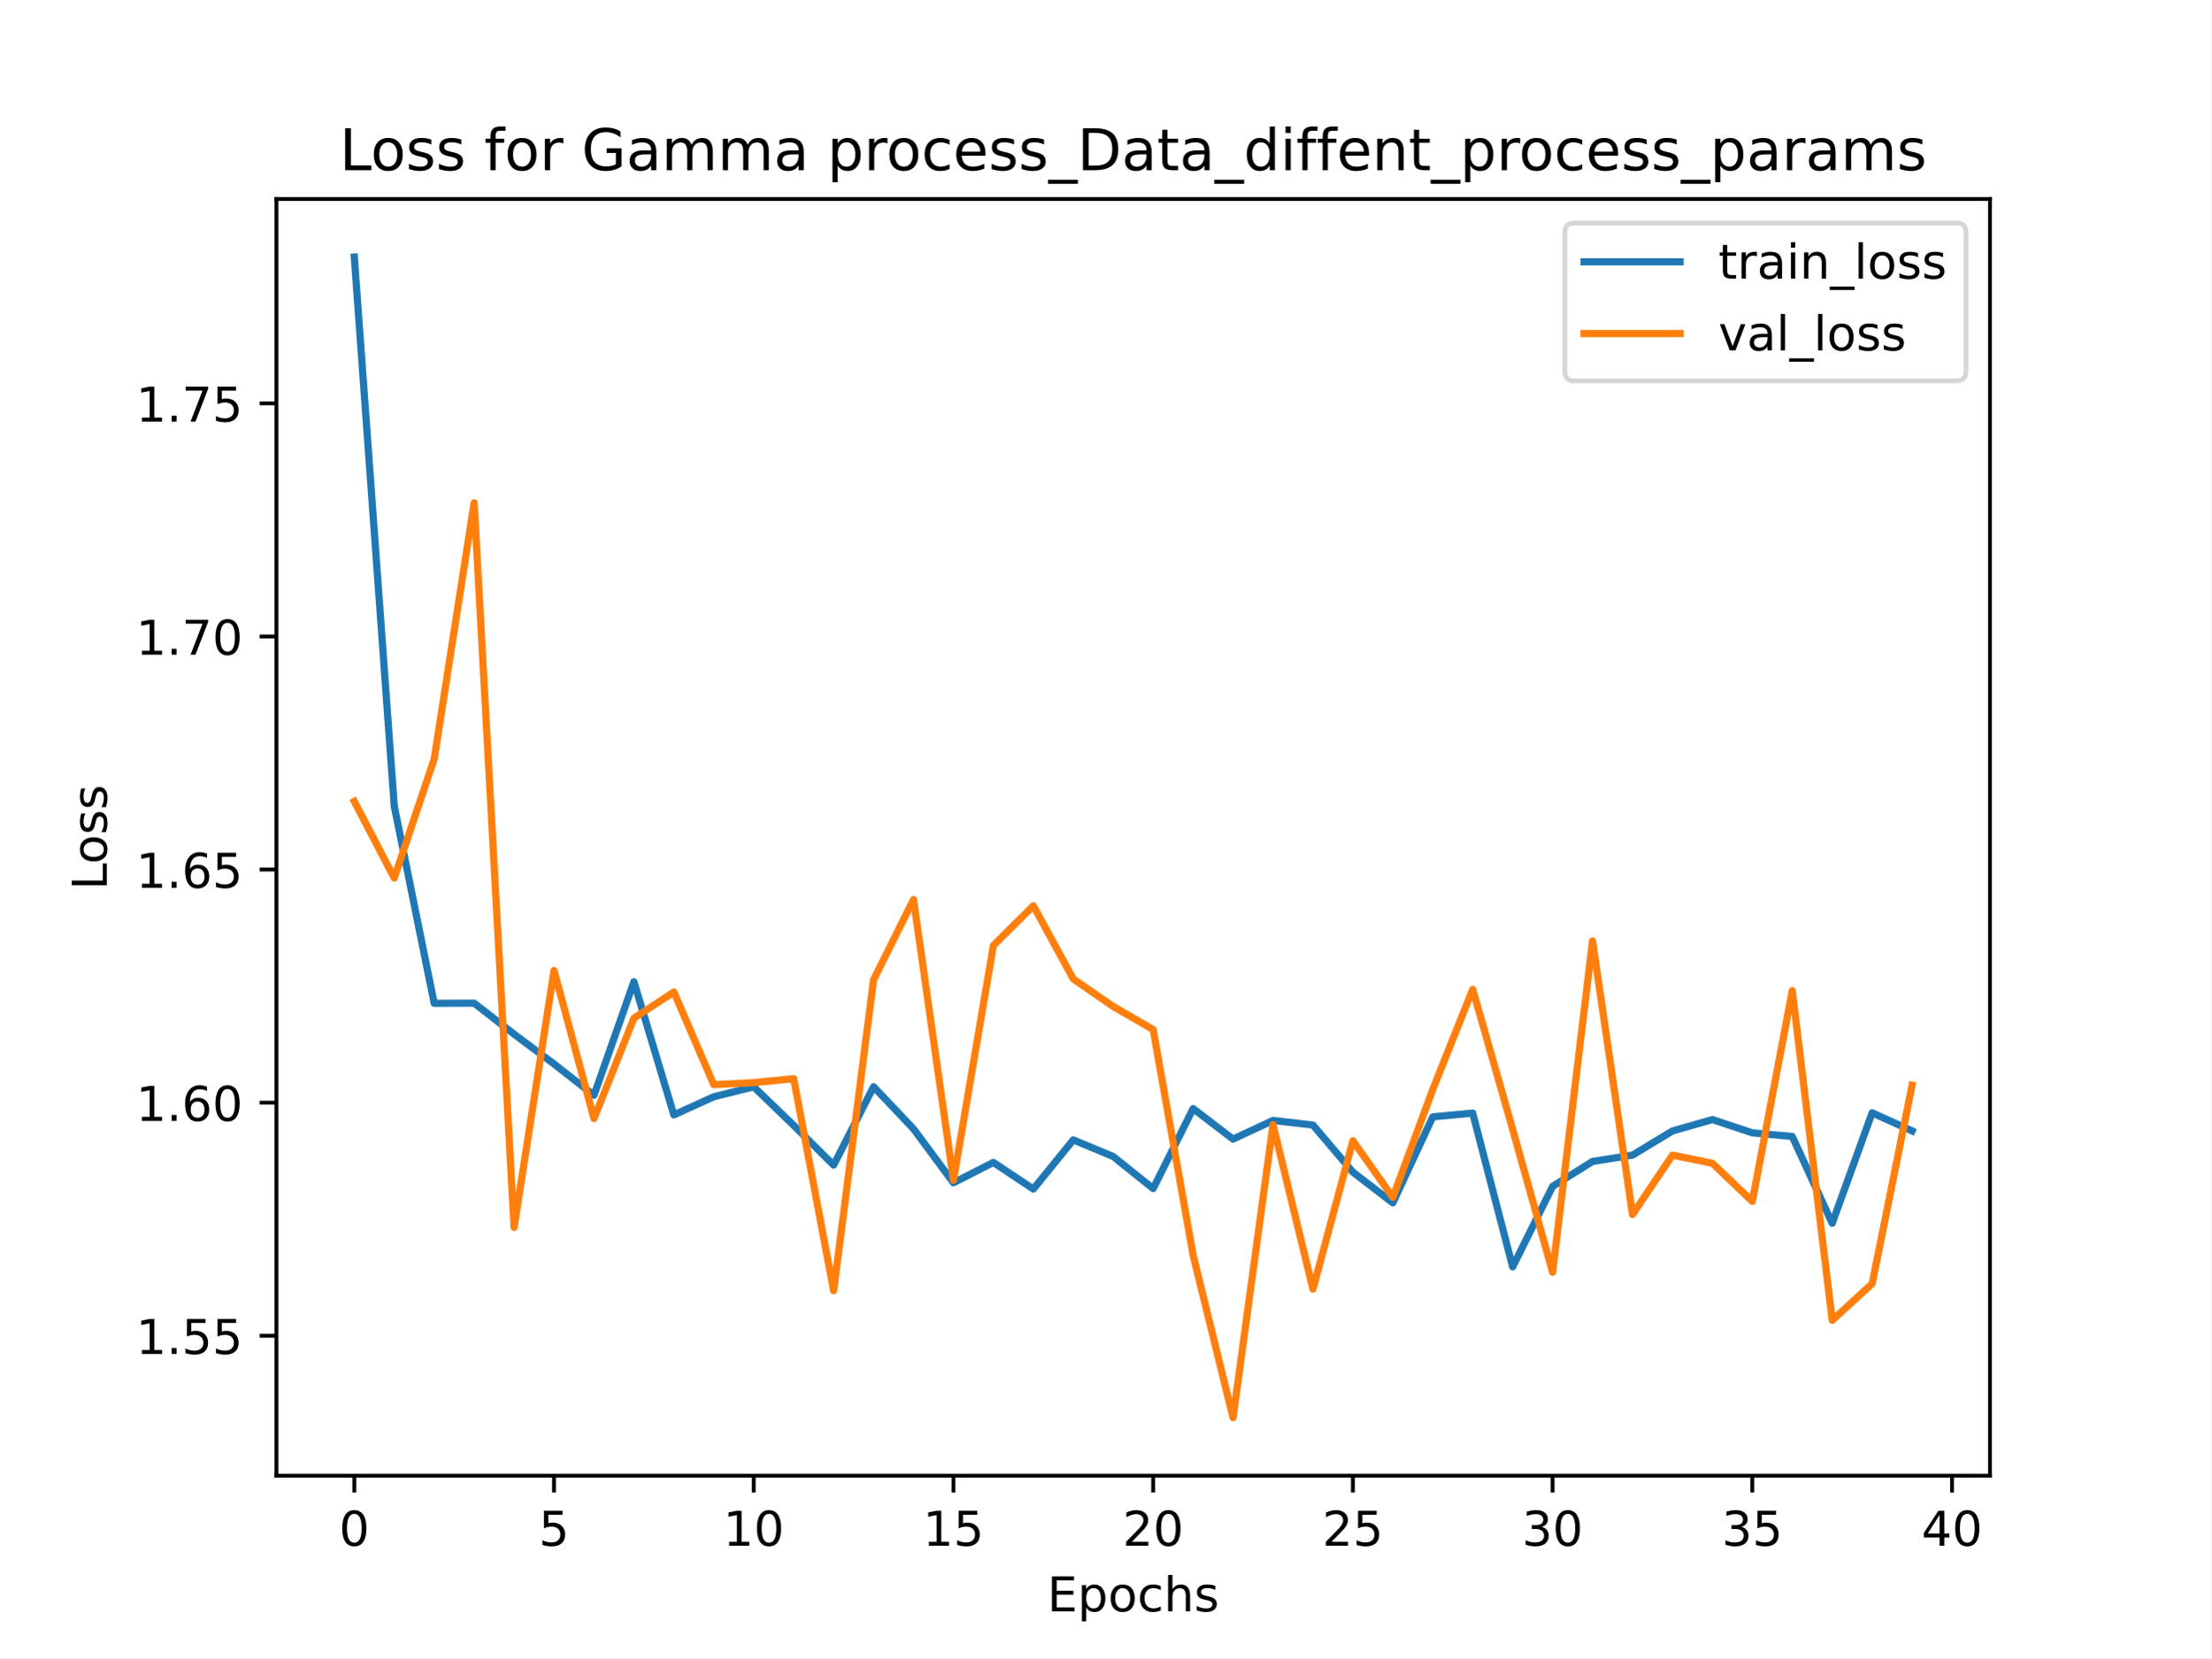
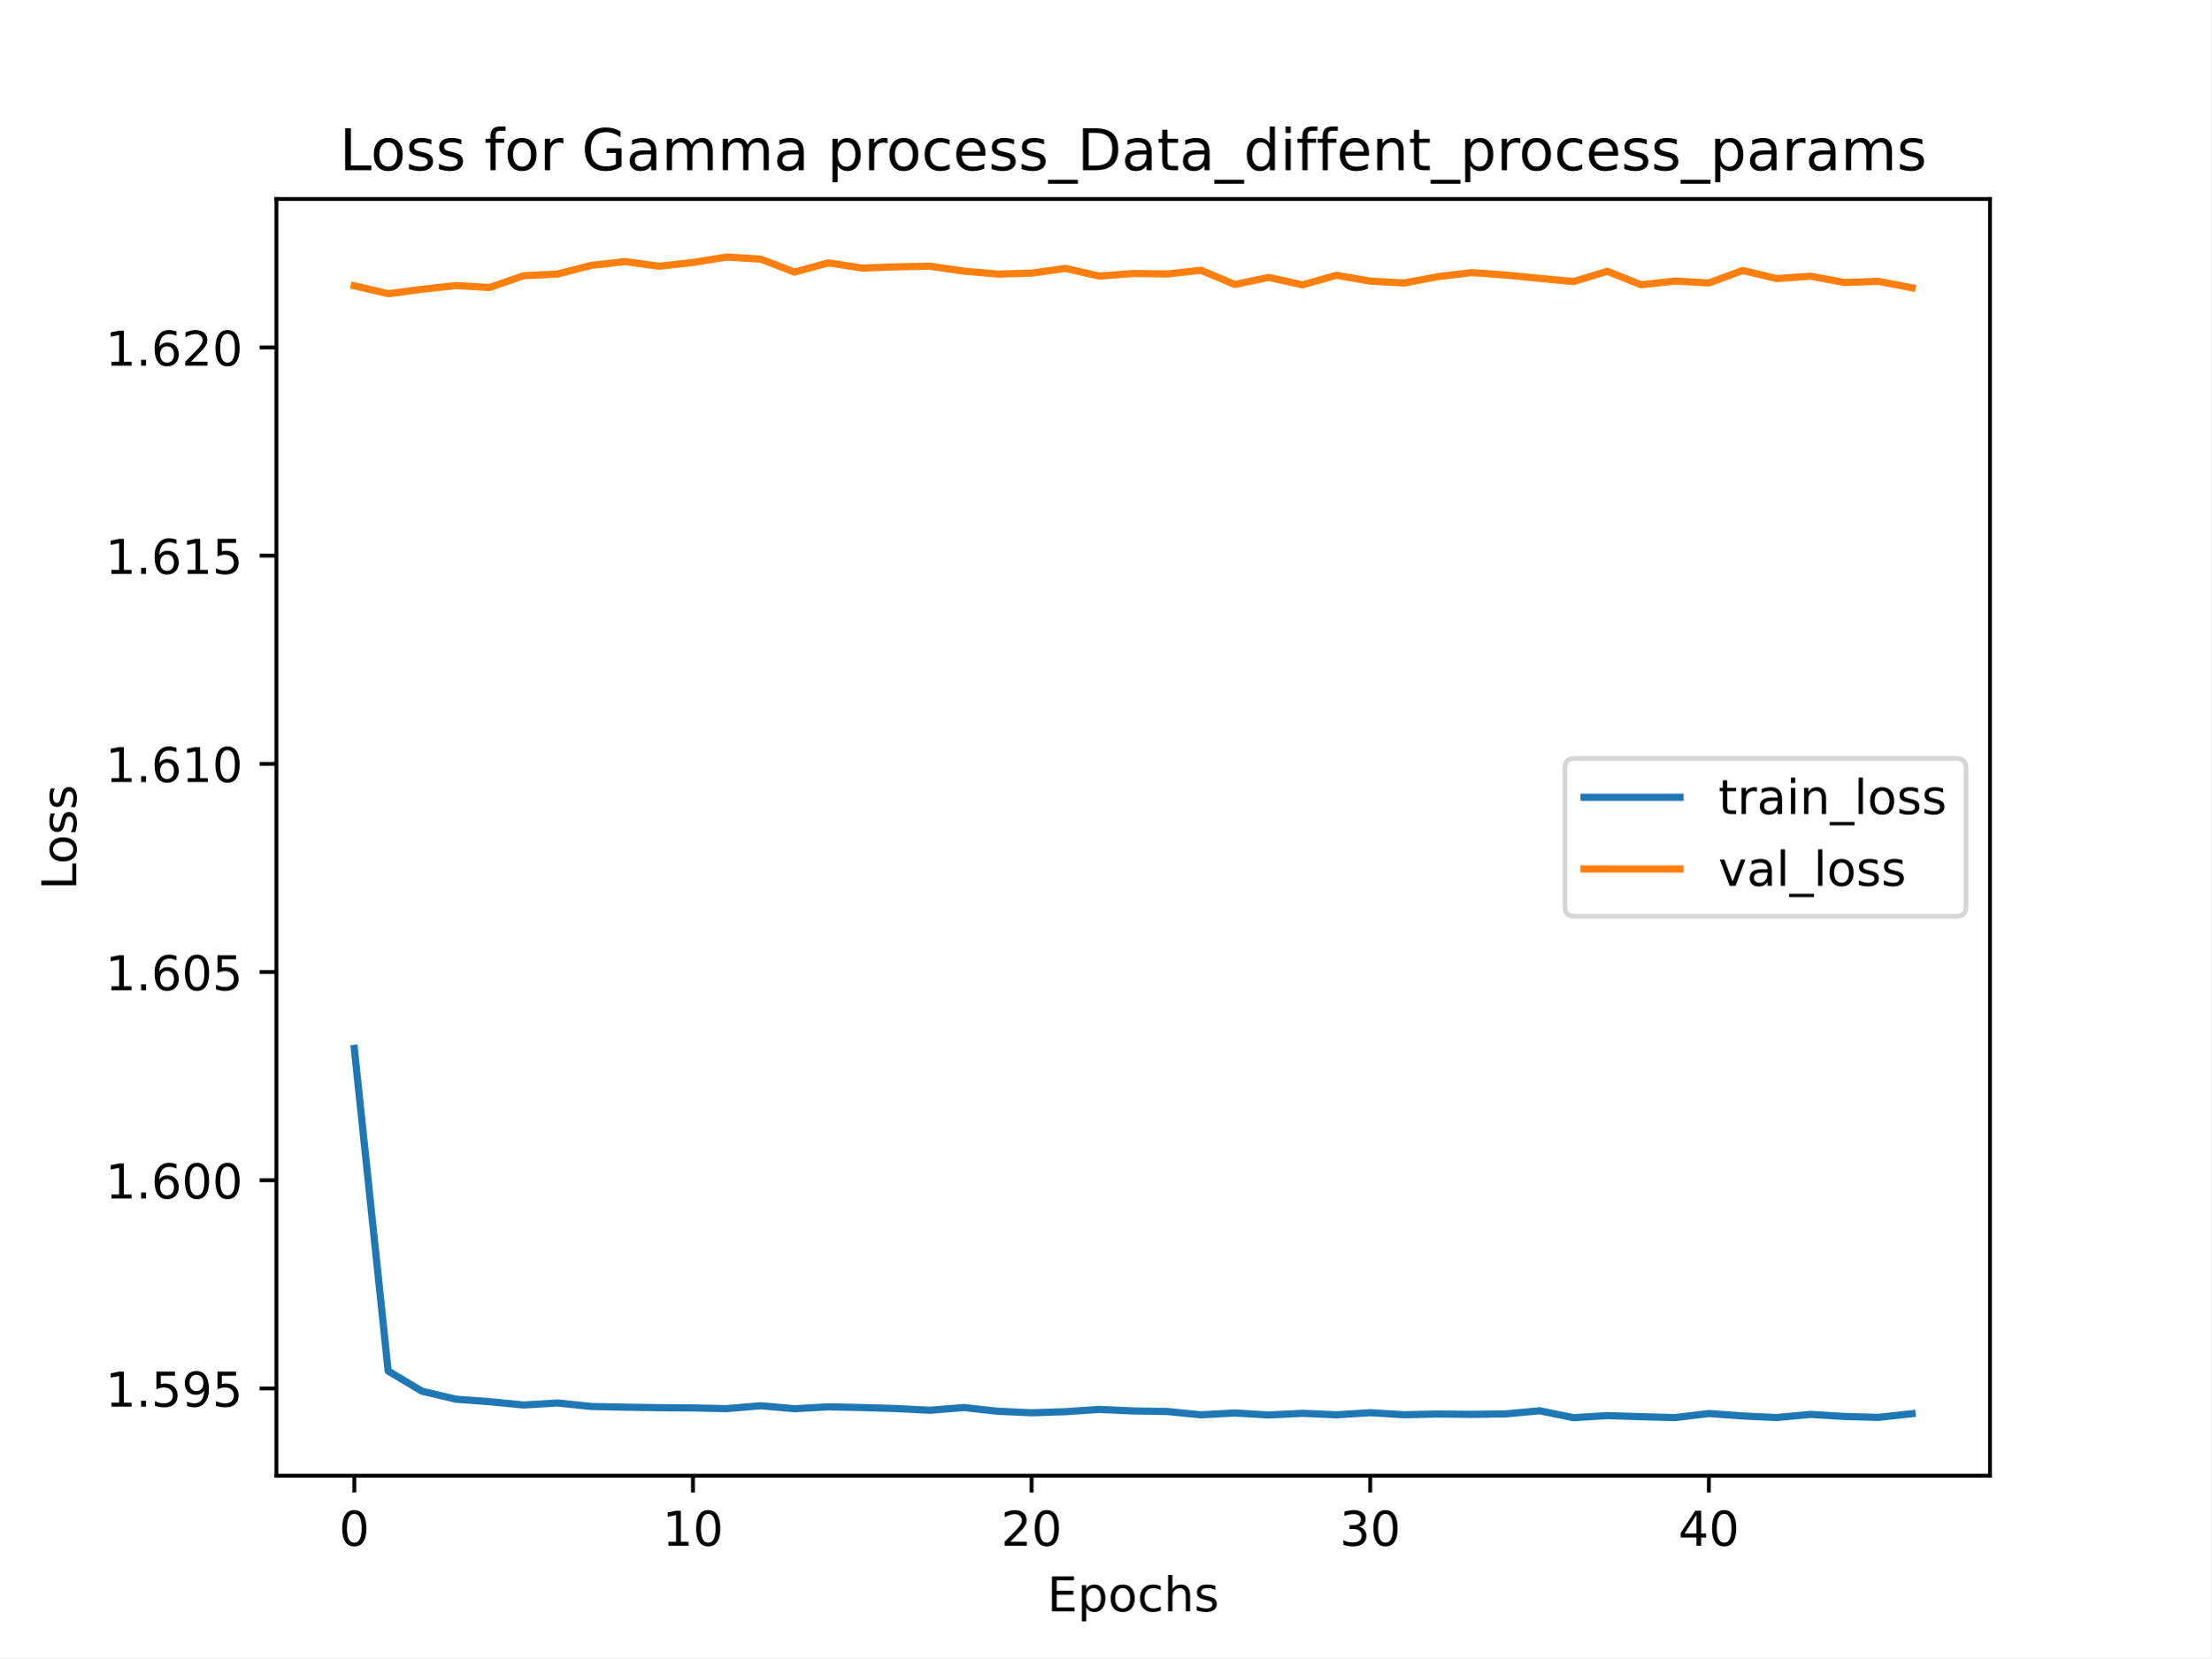
<svg xmlns="http://www.w3.org/2000/svg" xmlns:xlink="http://www.w3.org/1999/xlink" width="460.8pt" height="345.6pt" viewBox="0 0 460.8 345.6" version="1.1">
  <defs>
    <style type="text/css">*{stroke-linejoin: round; stroke-linecap: butt}</style>
  </defs>
  <g id="figure_1">
    <g id="patch_1">
      <path d="M 0 345.6  L 460.8 345.6  L 460.8 0  L 0 0  z " style="fill: #ffffff" />
    </g>
    <g id="axes_1">
      <g id="patch_2">
        <path d="M 57.6 307.584  L 414.72 307.584  L 414.72 41.472  L 57.6 41.472  z " style="fill: #ffffff" />
      </g>
      <g id="matplotlib.axis_1">
        <g id="xtick_1">
          <g id="line2d_1">
            <defs>
-               <path id="mc410cf4581" d="M 0 0  L 0 3.5  " style="stroke: #000000; stroke-width: 0.8" />
-             </defs>
-             <g>
-               <use xlink:href="#mc410cf4581" x="73.833" y="307.584" style="stroke: #000000; stroke-width: 0.8" />
+               <path id="mf2134b3d8d" d="M 0 0  L 0 3.5  " style="stroke: #000000; stroke-width: 0.8" />
+             </defs>
+             <g>
+               <use xlink:href="#mf2134b3d8d" x="73.833" y="307.584" style="stroke: #000000; stroke-width: 0.8" />
            </g>
          </g>
          <g id="text_1">
            <g transform="translate(70.65148 322.1824) scale(0.1 -0.1)">
              <defs>
                <path id="DejaVuSans-30" d="M 2034 4250  Q 1547 4250 1301 3770  Q 1056 3291 1056 2328  Q 1056 1369 1301 889  Q 1547 409 2034 409  Q 2525 409 2770 889  Q 3016 1369 3016 2328  Q 3016 3291 2770 3770  Q 2525 4250 2034 4250  z M 2034 4750  Q 2819 4750 3233 4129  Q 3647 3509 3647 2328  Q 3647 1150 3233 529  Q 2819 -91 2034 -91  Q 1250 -91 836 529  Q 422 1150 422 2328  Q 422 3509 836 4129  Q 1250 4750 2034 4750  z " transform="scale(0.015625)" />
              </defs>
              <use xlink:href="#DejaVuSans-30" />
            </g>
          </g>
        </g>
        <g id="xtick_2">
          <g id="line2d_2">
            <g>
-               <use xlink:href="#mc410cf4581" x="115.455" y="307.584" style="stroke: #000000; stroke-width: 0.8" />
+               <use xlink:href="#mf2134b3d8d" x="144.41" y="307.584" style="stroke: #000000; stroke-width: 0.8" />
            </g>
          </g>
          <g id="text_2">
-             <g transform="translate(112.2739 322.1824) scale(0.1 -0.1)">
-               <defs>
-                 <path id="DejaVuSans-35" d="M 691 4666  L 3169 4666  L 3169 4134  L 1269 4134  L 1269 2991  Q 1406 3038 1543 3061  Q 1681 3084 1819 3084  Q 2600 3084 3056 2656  Q 3513 2228 3513 1497  Q 3513 744 3044 326  Q 2575 -91 1722 -91  Q 1428 -91 1123 -41  Q 819 9 494 109  L 494 744  Q 775 591 1075 516  Q 1375 441 1709 441  Q 2250 441 2565 725  Q 2881 1009 2881 1497  Q 2881 1984 2565 2268  Q 2250 2553 1709 2553  Q 1456 2553 1204 2497  Q 953 2441 691 2322  L 691 4666  z " transform="scale(0.015625)" />
-               </defs>
-               <use xlink:href="#DejaVuSans-35" />
+             <g transform="translate(138.0473 322.1824) scale(0.1 -0.1)">
+               <defs>
+                 <path id="DejaVuSans-31" d="M 794 531  L 1825 531  L 1825 4091  L 703 3866  L 703 4441  L 1819 4666  L 2450 4666  L 2450 531  L 3481 531  L 3481 0  L 794 0  L 794 531  z " transform="scale(0.015625)" />
+               </defs>
+               <use xlink:href="#DejaVuSans-31" />
+               <use xlink:href="#DejaVuSans-30" transform="translate(63.62305 0)" />
            </g>
          </g>
        </g>
        <g id="xtick_3">
          <g id="line2d_3">
            <g>
-               <use xlink:href="#mc410cf4581" x="157.077" y="307.584" style="stroke: #000000; stroke-width: 0.8" />
+               <use xlink:href="#mf2134b3d8d" x="214.987" y="307.584" style="stroke: #000000; stroke-width: 0.8" />
            </g>
          </g>
          <g id="text_3">
-             <g transform="translate(150.715 322.1824) scale(0.1 -0.1)">
-               <defs>
-                 <path id="DejaVuSans-31" d="M 794 531  L 1825 531  L 1825 4091  L 703 3866  L 703 4441  L 1819 4666  L 2450 4666  L 2450 531  L 3481 531  L 3481 0  L 794 0  L 794 531  z " transform="scale(0.015625)" />
-               </defs>
-               <use xlink:href="#DejaVuSans-31" />
+             <g transform="translate(208.6244 322.1824) scale(0.1 -0.1)">
+               <defs>
+                 <path id="DejaVuSans-32" d="M 1228 531  L 3431 531  L 3431 0  L 469 0  L 469 531  Q 828 903 1448 1529  Q 2069 2156 2228 2338  Q 2531 2678 2651 2914  Q 2772 3150 2772 3378  Q 2772 3750 2511 3984  Q 2250 4219 1831 4219  Q 1534 4219 1204 4116  Q 875 4013 500 3803  L 500 4441  Q 881 4594 1212 4672  Q 1544 4750 1819 4750  Q 2544 4750 2975 4387  Q 3406 4025 3406 3419  Q 3406 3131 3298 2873  Q 3191 2616 2906 2266  Q 2828 2175 2409 1742  Q 1991 1309 1228 531  z " transform="scale(0.015625)" />
+               </defs>
+               <use xlink:href="#DejaVuSans-32" />
              <use xlink:href="#DejaVuSans-30" transform="translate(63.62305 0)" />
            </g>
          </g>
        </g>
        <g id="xtick_4">
          <g id="line2d_4">
            <g>
-               <use xlink:href="#mc410cf4581" x="198.7" y="307.584" style="stroke: #000000; stroke-width: 0.8" />
+               <use xlink:href="#mf2134b3d8d" x="285.564" y="307.584" style="stroke: #000000; stroke-width: 0.8" />
            </g>
          </g>
          <g id="text_4">
-             <g transform="translate(192.3374 322.1824) scale(0.1 -0.1)">
-               <use xlink:href="#DejaVuSans-31" />
-               <use xlink:href="#DejaVuSans-35" transform="translate(63.62305 0)" />
+             <g transform="translate(279.2015 322.1824) scale(0.1 -0.1)">
+               <defs>
+                 <path id="DejaVuSans-33" d="M 2597 2516  Q 3050 2419 3304 2112  Q 3559 1806 3559 1356  Q 3559 666 3084 287  Q 2609 -91 1734 -91  Q 1441 -91 1130 -33  Q 819 25 488 141  L 488 750  Q 750 597 1062 519  Q 1375 441 1716 441  Q 2309 441 2620 675  Q 2931 909 2931 1356  Q 2931 1769 2642 2001  Q 2353 2234 1838 2234  L 1294 2234  L 1294 2753  L 1863 2753  Q 2328 2753 2575 2939  Q 2822 3125 2822 3475  Q 2822 3834 2567 4026  Q 2313 4219 1838 4219  Q 1578 4219 1281 4162  Q 984 4106 628 3988  L 628 4550  Q 988 4650 1302 4700  Q 1616 4750 1894 4750  Q 2613 4750 3031 4423  Q 3450 4097 3450 3541  Q 3450 3153 3228 2886  Q 3006 2619 2597 2516  z " transform="scale(0.015625)" />
+               </defs>
+               <use xlink:href="#DejaVuSans-33" />
+               <use xlink:href="#DejaVuSans-30" transform="translate(63.62305 0)" />
            </g>
          </g>
        </g>
        <g id="xtick_5">
          <g id="line2d_5">
            <g>
-               <use xlink:href="#mc410cf4581" x="240.322" y="307.584" style="stroke: #000000; stroke-width: 0.8" />
+               <use xlink:href="#mf2134b3d8d" x="356.141" y="307.584" style="stroke: #000000; stroke-width: 0.8" />
            </g>
          </g>
          <g id="text_5">
-             <g transform="translate(233.9597 322.1824) scale(0.1 -0.1)">
-               <defs>
-                 <path id="DejaVuSans-32" d="M 1228 531  L 3431 531  L 3431 0  L 469 0  L 469 531  Q 828 903 1448 1529  Q 2069 2156 2228 2338  Q 2531 2678 2651 2914  Q 2772 3150 2772 3378  Q 2772 3750 2511 3984  Q 2250 4219 1831 4219  Q 1534 4219 1204 4116  Q 875 4013 500 3803  L 500 4441  Q 881 4594 1212 4672  Q 1544 4750 1819 4750  Q 2544 4750 2975 4387  Q 3406 4025 3406 3419  Q 3406 3131 3298 2873  Q 3191 2616 2906 2266  Q 2828 2175 2409 1742  Q 1991 1309 1228 531  z " transform="scale(0.015625)" />
-               </defs>
-               <use xlink:href="#DejaVuSans-32" />
-               <use xlink:href="#DejaVuSans-30" transform="translate(63.62305 0)" />
-             </g>
-           </g>
-         </g>
-         <g id="xtick_6">
-           <g id="line2d_6">
-             <g>
-               <use xlink:href="#mc410cf4581" x="281.945" y="307.584" style="stroke: #000000; stroke-width: 0.8" />
-             </g>
-           </g>
-           <g id="text_6">
-             <g transform="translate(275.5821 322.1824) scale(0.1 -0.1)">
-               <use xlink:href="#DejaVuSans-32" />
-               <use xlink:href="#DejaVuSans-35" transform="translate(63.62305 0)" />
-             </g>
-           </g>
-         </g>
-         <g id="xtick_7">
-           <g id="line2d_7">
-             <g>
-               <use xlink:href="#mc410cf4581" x="323.567" y="307.584" style="stroke: #000000; stroke-width: 0.8" />
-             </g>
-           </g>
-           <g id="text_7">
-             <g transform="translate(317.2045 322.1824) scale(0.1 -0.1)">
-               <defs>
-                 <path id="DejaVuSans-33" d="M 2597 2516  Q 3050 2419 3304 2112  Q 3559 1806 3559 1356  Q 3559 666 3084 287  Q 2609 -91 1734 -91  Q 1441 -91 1130 -33  Q 819 25 488 141  L 488 750  Q 750 597 1062 519  Q 1375 441 1716 441  Q 2309 441 2620 675  Q 2931 909 2931 1356  Q 2931 1769 2642 2001  Q 2353 2234 1838 2234  L 1294 2234  L 1294 2753  L 1863 2753  Q 2328 2753 2575 2939  Q 2822 3125 2822 3475  Q 2822 3834 2567 4026  Q 2313 4219 1838 4219  Q 1578 4219 1281 4162  Q 984 4106 628 3988  L 628 4550  Q 988 4650 1302 4700  Q 1616 4750 1894 4750  Q 2613 4750 3031 4423  Q 3450 4097 3450 3541  Q 3450 3153 3228 2886  Q 3006 2619 2597 2516  z " transform="scale(0.015625)" />
-               </defs>
-               <use xlink:href="#DejaVuSans-33" />
-               <use xlink:href="#DejaVuSans-30" transform="translate(63.62305 0)" />
-             </g>
-           </g>
-         </g>
-         <g id="xtick_8">
-           <g id="line2d_8">
-             <g>
-               <use xlink:href="#mc410cf4581" x="365.189" y="307.584" style="stroke: #000000; stroke-width: 0.8" />
-             </g>
-           </g>
-           <g id="text_8">
-             <g transform="translate(358.8269 322.1824) scale(0.1 -0.1)">
-               <use xlink:href="#DejaVuSans-33" />
-               <use xlink:href="#DejaVuSans-35" transform="translate(63.62305 0)" />
-             </g>
-           </g>
-         </g>
-         <g id="xtick_9">
-           <g id="line2d_9">
-             <g>
-               <use xlink:href="#mc410cf4581" x="406.812" y="307.584" style="stroke: #000000; stroke-width: 0.8" />
-             </g>
-           </g>
-           <g id="text_9">
-             <g transform="translate(400.4492 322.1824) scale(0.1 -0.1)">
+             <g transform="translate(349.7785 322.1824) scale(0.1 -0.1)">
              <defs>
                <path id="DejaVuSans-34" d="M 2419 4116  L 825 1625  L 2419 1625  L 2419 4116  z M 2253 4666  L 3047 4666  L 3047 1625  L 3713 1625  L 3713 1100  L 3047 1100  L 3047 0  L 2419 0  L 2419 1100  L 313 1100  L 313 1709  L 2253 4666  z " transform="scale(0.015625)" />
              </defs>
              <use xlink:href="#DejaVuSans-34" />
              <use xlink:href="#DejaVuSans-30" transform="translate(63.62305 0)" />
            </g>
          </g>
        </g>
-         <g id="text_10">
+         <g id="text_6">
          <g transform="translate(218.2444 335.8606) scale(0.1 -0.1)">
            <defs>
              <path id="DejaVuSans-45" d="M 628 4666  L 3578 4666  L 3578 4134  L 1259 4134  L 1259 2753  L 3481 2753  L 3481 2222  L 1259 2222  L 1259 531  L 3634 531  L 3634 0  L 628 0  L 628 4666  z " transform="scale(0.015625)" />
              <path id="DejaVuSans-70" d="M 1159 525  L 1159 -1331  L 581 -1331  L 581 3500  L 1159 3500  L 1159 2969  Q 1341 3281 1617 3432  Q 1894 3584 2278 3584  Q 2916 3584 3314 3078  Q 3713 2572 3713 1747  Q 3713 922 3314 415  Q 2916 -91 2278 -91  Q 1894 -91 1617 61  Q 1341 213 1159 525  z M 3116 1747  Q 3116 2381 2855 2742  Q 2594 3103 2138 3103  Q 1681 3103 1420 2742  Q 1159 2381 1159 1747  Q 1159 1113 1420 752  Q 1681 391 2138 391  Q 2594 391 2855 752  Q 3116 1113 3116 1747  z " transform="scale(0.015625)" />
              <path id="DejaVuSans-6f" d="M 1959 3097  Q 1497 3097 1228 2736  Q 959 2375 959 1747  Q 959 1119 1226 758  Q 1494 397 1959 397  Q 2419 397 2687 759  Q 2956 1122 2956 1747  Q 2956 2369 2687 2733  Q 2419 3097 1959 3097  z M 1959 3584  Q 2709 3584 3137 3096  Q 3566 2609 3566 1747  Q 3566 888 3137 398  Q 2709 -91 1959 -91  Q 1206 -91 779 398  Q 353 888 353 1747  Q 353 2609 779 3096  Q 1206 3584 1959 3584  z " transform="scale(0.015625)" />
              <path id="DejaVuSans-63" d="M 3122 3366  L 3122 2828  Q 2878 2963 2633 3030  Q 2388 3097 2138 3097  Q 1578 3097 1268 2742  Q 959 2388 959 1747  Q 959 1106 1268 751  Q 1578 397 2138 397  Q 2388 397 2633 464  Q 2878 531 3122 666  L 3122 134  Q 2881 22 2623 -34  Q 2366 -91 2075 -91  Q 1284 -91 818 406  Q 353 903 353 1747  Q 353 2603 823 3093  Q 1294 3584 2113 3584  Q 2378 3584 2631 3529  Q 2884 3475 3122 3366  z " transform="scale(0.015625)" />
              <path id="DejaVuSans-68" d="M 3513 2113  L 3513 0  L 2938 0  L 2938 2094  Q 2938 2591 2744 2837  Q 2550 3084 2163 3084  Q 1697 3084 1428 2787  Q 1159 2491 1159 1978  L 1159 0  L 581 0  L 581 4863  L 1159 4863  L 1159 2956  Q 1366 3272 1645 3428  Q 1925 3584 2291 3584  Q 2894 3584 3203 3211  Q 3513 2838 3513 2113  z " transform="scale(0.015625)" />
              <path id="DejaVuSans-73" d="M 2834 3397  L 2834 2853  Q 2591 2978 2328 3040  Q 2066 3103 1784 3103  Q 1356 3103 1142 2972  Q 928 2841 928 2578  Q 928 2378 1081 2264  Q 1234 2150 1697 2047  L 1894 2003  Q 2506 1872 2764 1633  Q 3022 1394 3022 966  Q 3022 478 2636 193  Q 2250 -91 1575 -91  Q 1294 -91 989 -36  Q 684 19 347 128  L 347 722  Q 666 556 975 473  Q 1284 391 1588 391  Q 1994 391 2212 530  Q 2431 669 2431 922  Q 2431 1156 2273 1281  Q 2116 1406 1581 1522  L 1381 1569  Q 847 1681 609 1914  Q 372 2147 372 2553  Q 372 3047 722 3315  Q 1072 3584 1716 3584  Q 2034 3584 2315 3537  Q 2597 3491 2834 3397  z " transform="scale(0.015625)" />
            </defs>
            <use xlink:href="#DejaVuSans-45" />
            <use xlink:href="#DejaVuSans-70" transform="translate(63.18359 0)" />
            <use xlink:href="#DejaVuSans-6f" transform="translate(126.6602 0)" />
            <use xlink:href="#DejaVuSans-63" transform="translate(187.8418 0)" />
            <use xlink:href="#DejaVuSans-68" transform="translate(242.8223 0)" />
            <use xlink:href="#DejaVuSans-73" transform="translate(306.2012 0)" />
          </g>
        </g>
      </g>
      <g id="matplotlib.axis_2">
        <g id="ytick_1">
+           <g id="line2d_6">
+             <defs>
+               <path id="m98f5e9a480" d="M 0 0  L -3.5 0  " style="stroke: #000000; stroke-width: 0.8" />
+             </defs>
+             <g>
+               <use xlink:href="#m98f5e9a480" x="57.6" y="289.397" style="stroke: #000000; stroke-width: 0.8" />
+             </g>
+           </g>
+           <g id="text_7">
+             <g transform="translate(21.97188 293.1964) scale(0.1 -0.1)">
+               <defs>
+                 <path id="DejaVuSans-2e" d="M 684 794  L 1344 794  L 1344 0  L 684 0  L 684 794  z " transform="scale(0.015625)" />
+                 <path id="DejaVuSans-35" d="M 691 4666  L 3169 4666  L 3169 4134  L 1269 4134  L 1269 2991  Q 1406 3038 1543 3061  Q 1681 3084 1819 3084  Q 2600 3084 3056 2656  Q 3513 2228 3513 1497  Q 3513 744 3044 326  Q 2575 -91 1722 -91  Q 1428 -91 1123 -41  Q 819 9 494 109  L 494 744  Q 775 591 1075 516  Q 1375 441 1709 441  Q 2250 441 2565 725  Q 2881 1009 2881 1497  Q 2881 1984 2565 2268  Q 2250 2553 1709 2553  Q 1456 2553 1204 2497  Q 953 2441 691 2322  L 691 4666  z " transform="scale(0.015625)" />
+                 <path id="DejaVuSans-39" d="M 703 97  L 703 672  Q 941 559 1184 500  Q 1428 441 1663 441  Q 2288 441 2617 861  Q 2947 1281 2994 2138  Q 2813 1869 2534 1725  Q 2256 1581 1919 1581  Q 1219 1581 811 2004  Q 403 2428 403 3163  Q 403 3881 828 4315  Q 1253 4750 1959 4750  Q 2769 4750 3195 4129  Q 3622 3509 3622 2328  Q 3622 1225 3098 567  Q 2575 -91 1691 -91  Q 1453 -91 1209 -44  Q 966 3 703 97  z M 1959 2075  Q 2384 2075 2632 2365  Q 2881 2656 2881 3163  Q 2881 3666 2632 3958  Q 2384 4250 1959 4250  Q 1534 4250 1286 3958  Q 1038 3666 1038 3163  Q 1038 2656 1286 2365  Q 1534 2075 1959 2075  z " transform="scale(0.015625)" />
+               </defs>
+               <use xlink:href="#DejaVuSans-31" />
+               <use xlink:href="#DejaVuSans-2e" transform="translate(63.62305 0)" />
+               <use xlink:href="#DejaVuSans-35" transform="translate(95.41016 0)" />
+               <use xlink:href="#DejaVuSans-39" transform="translate(159.0332 0)" />
+               <use xlink:href="#DejaVuSans-35" transform="translate(222.6562 0)" />
+             </g>
+           </g>
+         </g>
+         <g id="ytick_2">
+           <g id="line2d_7">
+             <g>
+               <use xlink:href="#m98f5e9a480" x="57.6" y="246" style="stroke: #000000; stroke-width: 0.8" />
+             </g>
+           </g>
+           <g id="text_8">
+             <g transform="translate(21.97188 249.7992) scale(0.1 -0.1)">
+               <defs>
+                 <path id="DejaVuSans-36" d="M 2113 2584  Q 1688 2584 1439 2293  Q 1191 2003 1191 1497  Q 1191 994 1439 701  Q 1688 409 2113 409  Q 2538 409 2786 701  Q 3034 994 3034 1497  Q 3034 2003 2786 2293  Q 2538 2584 2113 2584  z M 3366 4563  L 3366 3988  Q 3128 4100 2886 4159  Q 2644 4219 2406 4219  Q 1781 4219 1451 3797  Q 1122 3375 1075 2522  Q 1259 2794 1537 2939  Q 1816 3084 2150 3084  Q 2853 3084 3261 2657  Q 3669 2231 3669 1497  Q 3669 778 3244 343  Q 2819 -91 2113 -91  Q 1303 -91 875 529  Q 447 1150 447 2328  Q 447 3434 972 4092  Q 1497 4750 2381 4750  Q 2619 4750 2861 4703  Q 3103 4656 3366 4563  z " transform="scale(0.015625)" />
+               </defs>
+               <use xlink:href="#DejaVuSans-31" />
+               <use xlink:href="#DejaVuSans-2e" transform="translate(63.62305 0)" />
+               <use xlink:href="#DejaVuSans-36" transform="translate(95.41016 0)" />
+               <use xlink:href="#DejaVuSans-30" transform="translate(159.0332 0)" />
+               <use xlink:href="#DejaVuSans-30" transform="translate(222.6562 0)" />
+             </g>
+           </g>
+         </g>
+         <g id="ytick_3">
+           <g id="line2d_8">
+             <g>
+               <use xlink:href="#m98f5e9a480" x="57.6" y="202.603" style="stroke: #000000; stroke-width: 0.8" />
+             </g>
+           </g>
+           <g id="text_9">
+             <g transform="translate(21.97188 206.4021) scale(0.1 -0.1)">
+               <use xlink:href="#DejaVuSans-31" />
+               <use xlink:href="#DejaVuSans-2e" transform="translate(63.62305 0)" />
+               <use xlink:href="#DejaVuSans-36" transform="translate(95.41016 0)" />
+               <use xlink:href="#DejaVuSans-30" transform="translate(159.0332 0)" />
+               <use xlink:href="#DejaVuSans-35" transform="translate(222.6562 0)" />
+             </g>
+           </g>
+         </g>
+         <g id="ytick_4">
+           <g id="line2d_9">
+             <g>
+               <use xlink:href="#m98f5e9a480" x="57.6" y="159.206" style="stroke: #000000; stroke-width: 0.8" />
+             </g>
+           </g>
+           <g id="text_10">
+             <g transform="translate(21.97188 163.0049) scale(0.1 -0.1)">
+               <use xlink:href="#DejaVuSans-31" />
+               <use xlink:href="#DejaVuSans-2e" transform="translate(63.62305 0)" />
+               <use xlink:href="#DejaVuSans-36" transform="translate(95.41016 0)" />
+               <use xlink:href="#DejaVuSans-31" transform="translate(159.0332 0)" />
+               <use xlink:href="#DejaVuSans-30" transform="translate(222.6562 0)" />
+             </g>
+           </g>
+         </g>
+         <g id="ytick_5">
          <g id="line2d_10">
-             <defs>
-               <path id="m43f602c3d6" d="M 0 0  L -3.5 0  " style="stroke: #000000; stroke-width: 0.8" />
-             </defs>
-             <g>
-               <use xlink:href="#m43f602c3d6" x="57.6" y="278.415" style="stroke: #000000; stroke-width: 0.8" />
+             <g>
+               <use xlink:href="#m98f5e9a480" x="57.6" y="115.809" style="stroke: #000000; stroke-width: 0.8" />
            </g>
          </g>
          <g id="text_11">
-             <g transform="translate(28.33438 282.214) scale(0.1 -0.1)">
-               <defs>
-                 <path id="DejaVuSans-2e" d="M 684 794  L 1344 794  L 1344 0  L 684 0  L 684 794  z " transform="scale(0.015625)" />
-               </defs>
-               <use xlink:href="#DejaVuSans-31" />
-               <use xlink:href="#DejaVuSans-2e" transform="translate(63.62305 0)" />
-               <use xlink:href="#DejaVuSans-35" transform="translate(95.41016 0)" />
-               <use xlink:href="#DejaVuSans-35" transform="translate(159.0332 0)" />
-             </g>
-           </g>
-         </g>
-         <g id="ytick_2">
+             <g transform="translate(21.97188 119.6078) scale(0.1 -0.1)">
+               <use xlink:href="#DejaVuSans-31" />
+               <use xlink:href="#DejaVuSans-2e" transform="translate(63.62305 0)" />
+               <use xlink:href="#DejaVuSans-36" transform="translate(95.41016 0)" />
+               <use xlink:href="#DejaVuSans-31" transform="translate(159.0332 0)" />
+               <use xlink:href="#DejaVuSans-35" transform="translate(222.6562 0)" />
+             </g>
+           </g>
+         </g>
+         <g id="ytick_6">
          <g id="line2d_11">
            <g>
-               <use xlink:href="#m43f602c3d6" x="57.6" y="229.829" style="stroke: #000000; stroke-width: 0.8" />
+               <use xlink:href="#m98f5e9a480" x="57.6" y="72.411" style="stroke: #000000; stroke-width: 0.8" />
            </g>
          </g>
          <g id="text_12">
-             <g transform="translate(28.33438 233.6281) scale(0.1 -0.1)">
-               <defs>
-                 <path id="DejaVuSans-36" d="M 2113 2584  Q 1688 2584 1439 2293  Q 1191 2003 1191 1497  Q 1191 994 1439 701  Q 1688 409 2113 409  Q 2538 409 2786 701  Q 3034 994 3034 1497  Q 3034 2003 2786 2293  Q 2538 2584 2113 2584  z M 3366 4563  L 3366 3988  Q 3128 4100 2886 4159  Q 2644 4219 2406 4219  Q 1781 4219 1451 3797  Q 1122 3375 1075 2522  Q 1259 2794 1537 2939  Q 1816 3084 2150 3084  Q 2853 3084 3261 2657  Q 3669 2231 3669 1497  Q 3669 778 3244 343  Q 2819 -91 2113 -91  Q 1303 -91 875 529  Q 447 1150 447 2328  Q 447 3434 972 4092  Q 1497 4750 2381 4750  Q 2619 4750 2861 4703  Q 3103 4656 3366 4563  z " transform="scale(0.015625)" />
-               </defs>
-               <use xlink:href="#DejaVuSans-31" />
-               <use xlink:href="#DejaVuSans-2e" transform="translate(63.62305 0)" />
-               <use xlink:href="#DejaVuSans-36" transform="translate(95.41016 0)" />
-               <use xlink:href="#DejaVuSans-30" transform="translate(159.0332 0)" />
-             </g>
-           </g>
-         </g>
-         <g id="ytick_3">
-           <g id="line2d_12">
-             <g>
-               <use xlink:href="#m43f602c3d6" x="57.6" y="181.243" style="stroke: #000000; stroke-width: 0.8" />
-             </g>
-           </g>
-           <g id="text_13">
-             <g transform="translate(28.33438 185.0422) scale(0.1 -0.1)">
-               <use xlink:href="#DejaVuSans-31" />
-               <use xlink:href="#DejaVuSans-2e" transform="translate(63.62305 0)" />
-               <use xlink:href="#DejaVuSans-36" transform="translate(95.41016 0)" />
-               <use xlink:href="#DejaVuSans-35" transform="translate(159.0332 0)" />
-             </g>
-           </g>
-         </g>
-         <g id="ytick_4">
-           <g id="line2d_13">
-             <g>
-               <use xlink:href="#m43f602c3d6" x="57.6" y="132.657" style="stroke: #000000; stroke-width: 0.8" />
-             </g>
-           </g>
-           <g id="text_14">
-             <g transform="translate(28.33438 136.4563) scale(0.1 -0.1)">
-               <defs>
-                 <path id="DejaVuSans-37" d="M 525 4666  L 3525 4666  L 3525 4397  L 1831 0  L 1172 0  L 2766 4134  L 525 4134  L 525 4666  z " transform="scale(0.015625)" />
-               </defs>
-               <use xlink:href="#DejaVuSans-31" />
-               <use xlink:href="#DejaVuSans-2e" transform="translate(63.62305 0)" />
-               <use xlink:href="#DejaVuSans-37" transform="translate(95.41016 0)" />
-               <use xlink:href="#DejaVuSans-30" transform="translate(159.0332 0)" />
-             </g>
-           </g>
-         </g>
-         <g id="ytick_5">
-           <g id="line2d_14">
-             <g>
-               <use xlink:href="#m43f602c3d6" x="57.6" y="84.071" style="stroke: #000000; stroke-width: 0.8" />
-             </g>
-           </g>
-           <g id="text_15">
-             <g transform="translate(28.33438 87.87043) scale(0.1 -0.1)">
-               <use xlink:href="#DejaVuSans-31" />
-               <use xlink:href="#DejaVuSans-2e" transform="translate(63.62305 0)" />
-               <use xlink:href="#DejaVuSans-37" transform="translate(95.41016 0)" />
-               <use xlink:href="#DejaVuSans-35" transform="translate(159.0332 0)" />
-             </g>
-           </g>
-         </g>
-         <g id="text_16">
-           <g transform="translate(22.25469 185.4952) rotate(-90) scale(0.1 -0.1)">
+             <g transform="translate(21.97188 76.21064) scale(0.1 -0.1)">
+               <use xlink:href="#DejaVuSans-31" />
+               <use xlink:href="#DejaVuSans-2e" transform="translate(63.62305 0)" />
+               <use xlink:href="#DejaVuSans-36" transform="translate(95.41016 0)" />
+               <use xlink:href="#DejaVuSans-32" transform="translate(159.0332 0)" />
+               <use xlink:href="#DejaVuSans-30" transform="translate(222.6562 0)" />
+             </g>
+           </g>
+         </g>
+         <g id="text_13">
+           <g transform="translate(15.89219 185.4952) rotate(-90) scale(0.1 -0.1)">
            <defs>
              <path id="DejaVuSans-4c" d="M 628 4666  L 1259 4666  L 1259 531  L 3531 531  L 3531 0  L 628 0  L 628 4666  z " transform="scale(0.015625)" />
            </defs>
            <use xlink:href="#DejaVuSans-4c" />
            <use xlink:href="#DejaVuSans-6f" transform="translate(53.96289 0)" />
            <use xlink:href="#DejaVuSans-73" transform="translate(115.1445 0)" />
            <use xlink:href="#DejaVuSans-73" transform="translate(167.2441 0)" />
          </g>
        </g>
      </g>
-       <g id="line2d_15">
-         <path d="M 73.833 53.568  L 82.157 168.014  L 90.482 209.125  L 98.806 209.089  L 107.131 215.55  L 115.455 221.763  L 123.78 228.294  L 132.104 204.626  L 140.429 232.384  L 148.753 228.598  L 157.077 226.528  L 165.402 234.564  L 173.726 242.843  L 182.051 226.505  L 190.375 235.29  L 198.7 246.526  L 207.024 242.288  L 215.349 247.84  L 223.673 237.587  L 231.998 241.057  L 240.322 247.733  L 248.647 231.064  L 256.971 237.427  L 265.296 233.539  L 273.62 234.492  L 281.945 244.307  L 290.269 250.713  L 298.594 232.785  L 306.918 232.013  L 315.243 264.058  L 323.567 247.281  L 331.891 242.088  L 340.216 240.767  L 348.54 235.737  L 356.865 233.355  L 365.189 236.122  L 373.514 236.879  L 381.838 254.965  L 390.163 231.945  L 398.487 235.72  " clip-path="url(#pb2f178b9ad)" style="fill: none; stroke: #1f77b4; stroke-width: 1.5; stroke-linecap: square" />
-       </g>
-       <g id="line2d_16">
-         <path d="M 73.833 167.042  L 82.157 183.01  L 90.482 158.196  L 98.806 104.787  L 107.131 255.825  L 115.455 202.289  L 123.78 233.143  L 132.104 212.221  L 140.429 206.777  L 148.753 226.078  L 157.077 225.657  L 165.402 224.837  L 173.726 269.02  L 182.051 204.218  L 190.375 187.493  L 198.7 245.999  L 207.024 197.069  L 215.349 188.795  L 223.673 204.044  L 231.998 209.793  L 240.322 214.596  L 248.647 261.632  L 256.971 295.488  L 265.296 234.432  L 273.62 268.691  L 281.945 237.773  L 290.269 249.581  L 298.594 227.085  L 306.918 206.213  L 315.243 235.39  L 323.567 265.175  L 331.891 196.117  L 340.216 253.147  L 348.54 240.768  L 356.865 242.471  L 365.189 250.405  L 373.514 206.491  L 381.838 275.193  L 390.163 267.551  L 398.487 226.185  " clip-path="url(#pb2f178b9ad)" style="fill: none; stroke: #ff7f0e; stroke-width: 1.5; stroke-linecap: square" />
+       <g id="line2d_12">
+         <path d="M 73.833 218.517  L 80.89 285.766  L 87.948 289.973  L 95.006 291.639  L 102.064 292.161  L 109.121 292.854  L 116.179 292.428  L 123.237 293.158  L 130.294 293.302  L 137.352 293.407  L 144.41 293.458  L 151.468 293.604  L 158.525 293.009  L 165.583 293.622  L 172.641 293.232  L 179.698 293.381  L 186.756 293.585  L 193.814 293.945  L 200.871 293.372  L 207.929 294.154  L 214.987 294.476  L 222.045 294.245  L 229.102 293.764  L 236.16 294.095  L 243.218 294.2  L 250.275 294.9  L 257.333 294.519  L 264.391 294.931  L 271.449 294.586  L 278.506 294.895  L 285.564 294.457  L 292.622 294.879  L 299.679 294.734  L 306.737 294.801  L 313.795 294.708  L 320.852 294.056  L 327.91 295.488  L 334.968 295.06  L 342.026 295.282  L 349.083 295.469  L 356.141 294.627  L 363.199 295.133  L 370.256 295.459  L 377.314 294.808  L 384.372 295.236  L 391.43 295.428  L 398.487 294.662  " clip-path="url(#p0a5fea7058)" style="fill: none; stroke: #1f77b4; stroke-width: 1.5; stroke-linecap: square" />
+       </g>
+       <g id="line2d_13">
+         <path d="M 73.833 59.562  L 80.89 61.211  L 87.948 60.289  L 95.006 59.514  L 102.064 59.913  L 109.121 57.459  L 116.179 57.116  L 123.237 55.299  L 130.294 54.518  L 137.352 55.488  L 144.41 54.695  L 151.468 53.568  L 158.525 54.003  L 165.583 56.711  L 172.641 54.776  L 179.698 55.866  L 186.756 55.605  L 193.814 55.483  L 200.871 56.506  L 207.929 57.116  L 214.987 56.928  L 222.045 55.936  L 229.102 57.542  L 236.16 56.998  L 243.218 57.103  L 250.275 56.328  L 257.333 59.293  L 264.391 57.81  L 271.449 59.366  L 278.506 57.37  L 285.564 58.588  L 292.622 58.982  L 299.679 57.654  L 306.737 56.816  L 313.795 57.32  L 320.852 58.017  L 327.91 58.684  L 334.968 56.543  L 342.026 59.352  L 349.083 58.579  L 356.141 58.966  L 363.199 56.375  L 370.256 58.058  L 377.314 57.563  L 384.372 58.872  L 391.43 58.633  L 398.487 59.977  " clip-path="url(#p0a5fea7058)" style="fill: none; stroke: #ff7f0e; stroke-width: 1.5; stroke-linecap: square" />
      </g>
      <g id="patch_3">
        <path d="M 57.6 307.584  L 57.6 41.472  " style="fill: none; stroke: #000000; stroke-width: 0.8; stroke-linejoin: miter; stroke-linecap: square" />
      </g>
      <g id="patch_4">
        <path d="M 414.72 307.584  L 414.72 41.472  " style="fill: none; stroke: #000000; stroke-width: 0.8; stroke-linejoin: miter; stroke-linecap: square" />
      </g>
      <g id="patch_5">
        <path d="M 57.6 307.584  L 414.72 307.584  " style="fill: none; stroke: #000000; stroke-width: 0.8; stroke-linejoin: miter; stroke-linecap: square" />
      </g>
      <g id="patch_6">
        <path d="M 57.6 41.472  L 414.72 41.472  " style="fill: none; stroke: #000000; stroke-width: 0.8; stroke-linejoin: miter; stroke-linecap: square" />
      </g>
-       <g id="text_17">
+       <g id="text_14">
        <g transform="translate(70.75687 35.472) scale(0.12 -0.12)">
          <defs>
            <path id="DejaVuSans-20" transform="scale(0.015625)" />
            <path id="DejaVuSans-66" d="M 2375 4863  L 2375 4384  L 1825 4384  Q 1516 4384 1395 4259  Q 1275 4134 1275 3809  L 1275 3500  L 2222 3500  L 2222 3053  L 1275 3053  L 1275 0  L 697 0  L 697 3053  L 147 3053  L 147 3500  L 697 3500  L 697 3744  Q 697 4328 969 4595  Q 1241 4863 1831 4863  L 2375 4863  z " transform="scale(0.015625)" />
            <path id="DejaVuSans-72" d="M 2631 2963  Q 2534 3019 2420 3045  Q 2306 3072 2169 3072  Q 1681 3072 1420 2755  Q 1159 2438 1159 1844  L 1159 0  L 581 0  L 581 3500  L 1159 3500  L 1159 2956  Q 1341 3275 1631 3429  Q 1922 3584 2338 3584  Q 2397 3584 2469 3576  Q 2541 3569 2628 3553  L 2631 2963  z " transform="scale(0.015625)" />
            <path id="DejaVuSans-47" d="M 3809 666  L 3809 1919  L 2778 1919  L 2778 2438  L 4434 2438  L 4434 434  Q 4069 175 3628 42  Q 3188 -91 2688 -91  Q 1594 -91 976 548  Q 359 1188 359 2328  Q 359 3472 976 4111  Q 1594 4750 2688 4750  Q 3144 4750 3555 4637  Q 3966 4525 4313 4306  L 4313 3634  Q 3963 3931 3569 4081  Q 3175 4231 2741 4231  Q 1884 4231 1454 3753  Q 1025 3275 1025 2328  Q 1025 1384 1454 906  Q 1884 428 2741 428  Q 3075 428 3337 486  Q 3600 544 3809 666  z " transform="scale(0.015625)" />
            <path id="DejaVuSans-61" d="M 2194 1759  Q 1497 1759 1228 1600  Q 959 1441 959 1056  Q 959 750 1161 570  Q 1363 391 1709 391  Q 2188 391 2477 730  Q 2766 1069 2766 1631  L 2766 1759  L 2194 1759  z M 3341 1997  L 3341 0  L 2766 0  L 2766 531  Q 2569 213 2275 61  Q 1981 -91 1556 -91  Q 1019 -91 701 211  Q 384 513 384 1019  Q 384 1609 779 1909  Q 1175 2209 1959 2209  L 2766 2209  L 2766 2266  Q 2766 2663 2505 2880  Q 2244 3097 1772 3097  Q 1472 3097 1187 3025  Q 903 2953 641 2809  L 641 3341  Q 956 3463 1253 3523  Q 1550 3584 1831 3584  Q 2591 3584 2966 3190  Q 3341 2797 3341 1997  z " transform="scale(0.015625)" />
            <path id="DejaVuSans-6d" d="M 3328 2828  Q 3544 3216 3844 3400  Q 4144 3584 4550 3584  Q 5097 3584 5394 3201  Q 5691 2819 5691 2113  L 5691 0  L 5113 0  L 5113 2094  Q 5113 2597 4934 2840  Q 4756 3084 4391 3084  Q 3944 3084 3684 2787  Q 3425 2491 3425 1978  L 3425 0  L 2847 0  L 2847 2094  Q 2847 2600 2669 2842  Q 2491 3084 2119 3084  Q 1678 3084 1418 2786  Q 1159 2488 1159 1978  L 1159 0  L 581 0  L 581 3500  L 1159 3500  L 1159 2956  Q 1356 3278 1631 3431  Q 1906 3584 2284 3584  Q 2666 3584 2933 3390  Q 3200 3197 3328 2828  z " transform="scale(0.015625)" />
            <path id="DejaVuSans-65" d="M 3597 1894  L 3597 1613  L 953 1613  Q 991 1019 1311 708  Q 1631 397 2203 397  Q 2534 397 2845 478  Q 3156 559 3463 722  L 3463 178  Q 3153 47 2828 -22  Q 2503 -91 2169 -91  Q 1331 -91 842 396  Q 353 884 353 1716  Q 353 2575 817 3079  Q 1281 3584 2069 3584  Q 2775 3584 3186 3129  Q 3597 2675 3597 1894  z M 3022 2063  Q 3016 2534 2758 2815  Q 2500 3097 2075 3097  Q 1594 3097 1305 2825  Q 1016 2553 972 2059  L 3022 2063  z " transform="scale(0.015625)" />
            <path id="DejaVuSans-5f" d="M 3263 -1063  L 3263 -1509  L -63 -1509  L -63 -1063  L 3263 -1063  z " transform="scale(0.015625)" />
            <path id="DejaVuSans-44" d="M 1259 4147  L 1259 519  L 2022 519  Q 2988 519 3436 956  Q 3884 1394 3884 2338  Q 3884 3275 3436 3711  Q 2988 4147 2022 4147  L 1259 4147  z M 628 4666  L 1925 4666  Q 3281 4666 3915 4102  Q 4550 3538 4550 2338  Q 4550 1131 3912 565  Q 3275 0 1925 0  L 628 0  L 628 4666  z " transform="scale(0.015625)" />
            <path id="DejaVuSans-74" d="M 1172 4494  L 1172 3500  L 2356 3500  L 2356 3053  L 1172 3053  L 1172 1153  Q 1172 725 1289 603  Q 1406 481 1766 481  L 2356 481  L 2356 0  L 1766 0  Q 1100 0 847 248  Q 594 497 594 1153  L 594 3053  L 172 3053  L 172 3500  L 594 3500  L 594 4494  L 1172 4494  z " transform="scale(0.015625)" />
            <path id="DejaVuSans-64" d="M 2906 2969  L 2906 4863  L 3481 4863  L 3481 0  L 2906 0  L 2906 525  Q 2725 213 2448 61  Q 2172 -91 1784 -91  Q 1150 -91 751 415  Q 353 922 353 1747  Q 353 2572 751 3078  Q 1150 3584 1784 3584  Q 2172 3584 2448 3432  Q 2725 3281 2906 2969  z M 947 1747  Q 947 1113 1208 752  Q 1469 391 1925 391  Q 2381 391 2643 752  Q 2906 1113 2906 1747  Q 2906 2381 2643 2742  Q 2381 3103 1925 3103  Q 1469 3103 1208 2742  Q 947 2381 947 1747  z " transform="scale(0.015625)" />
            <path id="DejaVuSans-69" d="M 603 3500  L 1178 3500  L 1178 0  L 603 0  L 603 3500  z M 603 4863  L 1178 4863  L 1178 4134  L 603 4134  L 603 4863  z " transform="scale(0.015625)" />
            <path id="DejaVuSans-6e" d="M 3513 2113  L 3513 0  L 2938 0  L 2938 2094  Q 2938 2591 2744 2837  Q 2550 3084 2163 3084  Q 1697 3084 1428 2787  Q 1159 2491 1159 1978  L 1159 0  L 581 0  L 581 3500  L 1159 3500  L 1159 2956  Q 1366 3272 1645 3428  Q 1925 3584 2291 3584  Q 2894 3584 3203 3211  Q 3513 2838 3513 2113  z " transform="scale(0.015625)" />
          </defs>
          <use xlink:href="#DejaVuSans-4c" />
          <use xlink:href="#DejaVuSans-6f" transform="translate(53.96289 0)" />
          <use xlink:href="#DejaVuSans-73" transform="translate(115.1445 0)" />
          <use xlink:href="#DejaVuSans-73" transform="translate(167.2441 0)" />
          <use xlink:href="#DejaVuSans-20" transform="translate(219.3438 0)" />
          <use xlink:href="#DejaVuSans-66" transform="translate(251.1309 0)" />
          <use xlink:href="#DejaVuSans-6f" transform="translate(286.3359 0)" />
          <use xlink:href="#DejaVuSans-72" transform="translate(347.5176 0)" />
          <use xlink:href="#DejaVuSans-20" transform="translate(388.6309 0)" />
          <use xlink:href="#DejaVuSans-47" transform="translate(420.418 0)" />
          <use xlink:href="#DejaVuSans-61" transform="translate(497.9082 0)" />
          <use xlink:href="#DejaVuSans-6d" transform="translate(559.1875 0)" />
          <use xlink:href="#DejaVuSans-6d" transform="translate(656.5996 0)" />
          <use xlink:href="#DejaVuSans-61" transform="translate(754.0117 0)" />
          <use xlink:href="#DejaVuSans-20" transform="translate(815.291 0)" />
          <use xlink:href="#DejaVuSans-70" transform="translate(847.0781 0)" />
          <use xlink:href="#DejaVuSans-72" transform="translate(910.5547 0)" />
          <use xlink:href="#DejaVuSans-6f" transform="translate(949.418 0)" />
          <use xlink:href="#DejaVuSans-63" transform="translate(1010.6 0)" />
          <use xlink:href="#DejaVuSans-65" transform="translate(1065.58 0)" />
          <use xlink:href="#DejaVuSans-73" transform="translate(1127.104 0)" />
          <use xlink:href="#DejaVuSans-73" transform="translate(1179.203 0)" />
          <use xlink:href="#DejaVuSans-5f" transform="translate(1231.303 0)" />
          <use xlink:href="#DejaVuSans-44" transform="translate(1281.303 0)" />
          <use xlink:href="#DejaVuSans-61" transform="translate(1358.305 0)" />
          <use xlink:href="#DejaVuSans-74" transform="translate(1419.584 0)" />
          <use xlink:href="#DejaVuSans-61" transform="translate(1458.793 0)" />
          <use xlink:href="#DejaVuSans-5f" transform="translate(1520.072 0)" />
          <use xlink:href="#DejaVuSans-64" transform="translate(1570.072 0)" />
          <use xlink:href="#DejaVuSans-69" transform="translate(1633.549 0)" />
          <use xlink:href="#DejaVuSans-66" transform="translate(1661.332 0)" />
          <use xlink:href="#DejaVuSans-66" transform="translate(1696.537 0)" />
          <use xlink:href="#DejaVuSans-65" transform="translate(1731.742 0)" />
          <use xlink:href="#DejaVuSans-6e" transform="translate(1793.266 0)" />
          <use xlink:href="#DejaVuSans-74" transform="translate(1856.645 0)" />
          <use xlink:href="#DejaVuSans-5f" transform="translate(1895.854 0)" />
          <use xlink:href="#DejaVuSans-70" transform="translate(1945.854 0)" />
          <use xlink:href="#DejaVuSans-72" transform="translate(2009.33 0)" />
          <use xlink:href="#DejaVuSans-6f" transform="translate(2048.193 0)" />
          <use xlink:href="#DejaVuSans-63" transform="translate(2109.375 0)" />
          <use xlink:href="#DejaVuSans-65" transform="translate(2164.355 0)" />
          <use xlink:href="#DejaVuSans-73" transform="translate(2225.879 0)" />
          <use xlink:href="#DejaVuSans-73" transform="translate(2277.979 0)" />
          <use xlink:href="#DejaVuSans-5f" transform="translate(2330.078 0)" />
          <use xlink:href="#DejaVuSans-70" transform="translate(2380.078 0)" />
          <use xlink:href="#DejaVuSans-61" transform="translate(2443.555 0)" />
          <use xlink:href="#DejaVuSans-72" transform="translate(2504.834 0)" />
          <use xlink:href="#DejaVuSans-61" transform="translate(2545.947 0)" />
          <use xlink:href="#DejaVuSans-6d" transform="translate(2607.227 0)" />
          <use xlink:href="#DejaVuSans-73" transform="translate(2704.639 0)" />
        </g>
      </g>
      <g id="legend_1">
        <g id="patch_7">
-           <path d="M 328.129 79.385  L 407.72 79.385  Q 409.72 79.385 409.72 77.385  L 409.72 48.472  Q 409.72 46.472 407.72 46.472  L 328.129 46.472  Q 326.129 46.472 326.129 48.472  L 326.129 77.385  Q 326.129 79.385 328.129 79.385  z " style="fill: #ffffff; opacity: 0.8; stroke: #cccccc; stroke-linejoin: miter" />
-         </g>
-         <g id="line2d_17">
-           <path d="M 330.129 54.57  L 340.129 54.57  L 350.129 54.57  " style="fill: none; stroke: #1f77b4; stroke-width: 1.5; stroke-linecap: square" />
-         </g>
-         <g id="text_18">
-           <g transform="translate(358.1294 58.07044) scale(0.1 -0.1)">
+           <path d="M 328.129 190.984  L 407.72 190.984  Q 409.72 190.984 409.72 188.984  L 409.72 160.072  Q 409.72 158.072 407.72 158.072  L 328.129 158.072  Q 326.129 158.072 326.129 160.072  L 326.129 188.984  Q 326.129 190.984 328.129 190.984  z " style="fill: #ffffff; opacity: 0.8; stroke: #cccccc; stroke-linejoin: miter" />
+         </g>
+         <g id="line2d_14">
+           <path d="M 330.129 166.17  L 340.129 166.17  L 350.129 166.17  " style="fill: none; stroke: #1f77b4; stroke-width: 1.5; stroke-linecap: square" />
+         </g>
+         <g id="text_15">
+           <g transform="translate(358.1294 169.6702) scale(0.1 -0.1)">
            <defs>
              <path id="DejaVuSans-6c" d="M 603 4863  L 1178 4863  L 1178 0  L 603 0  L 603 4863  z " transform="scale(0.015625)" />
            </defs>
            <use xlink:href="#DejaVuSans-74" />
            <use xlink:href="#DejaVuSans-72" transform="translate(39.20898 0)" />
            <use xlink:href="#DejaVuSans-61" transform="translate(80.32227 0)" />
            <use xlink:href="#DejaVuSans-69" transform="translate(141.6016 0)" />
            <use xlink:href="#DejaVuSans-6e" transform="translate(169.3848 0)" />
            <use xlink:href="#DejaVuSans-5f" transform="translate(232.7637 0)" />
            <use xlink:href="#DejaVuSans-6c" transform="translate(282.7637 0)" />
            <use xlink:href="#DejaVuSans-6f" transform="translate(310.5469 0)" />
            <use xlink:href="#DejaVuSans-73" transform="translate(371.7285 0)" />
            <use xlink:href="#DejaVuSans-73" transform="translate(423.8281 0)" />
          </g>
        </g>
-         <g id="line2d_18">
-           <path d="M 330.129 69.527  L 340.129 69.527  L 350.129 69.527  " style="fill: none; stroke: #ff7f0e; stroke-width: 1.5; stroke-linecap: square" />
-         </g>
-         <g id="text_19">
-           <g transform="translate(358.1294 73.02669) scale(0.1 -0.1)">
+         <g id="line2d_15">
+           <path d="M 330.129 181.126  L 340.129 181.126  L 350.129 181.126  " style="fill: none; stroke: #ff7f0e; stroke-width: 1.5; stroke-linecap: square" />
+         </g>
+         <g id="text_16">
+           <g transform="translate(358.1294 184.6264) scale(0.1 -0.1)">
            <defs>
              <path id="DejaVuSans-76" d="M 191 3500  L 800 3500  L 1894 563  L 2988 3500  L 3597 3500  L 2284 0  L 1503 0  L 191 3500  z " transform="scale(0.015625)" />
            </defs>
            <use xlink:href="#DejaVuSans-76" />
            <use xlink:href="#DejaVuSans-61" transform="translate(59.17969 0)" />
            <use xlink:href="#DejaVuSans-6c" transform="translate(120.459 0)" />
            <use xlink:href="#DejaVuSans-5f" transform="translate(148.2422 0)" />
            <use xlink:href="#DejaVuSans-6c" transform="translate(198.2422 0)" />
            <use xlink:href="#DejaVuSans-6f" transform="translate(226.0254 0)" />
            <use xlink:href="#DejaVuSans-73" transform="translate(287.207 0)" />
            <use xlink:href="#DejaVuSans-73" transform="translate(339.3066 0)" />
          </g>
        </g>
      </g>
    </g>
  </g>
  <defs>
-     <clipPath id="pb2f178b9ad">
+     <clipPath id="p0a5fea7058">
      <rect x="57.6" y="41.472" width="357.12" height="266.112" />
    </clipPath>
  </defs>
</svg>
